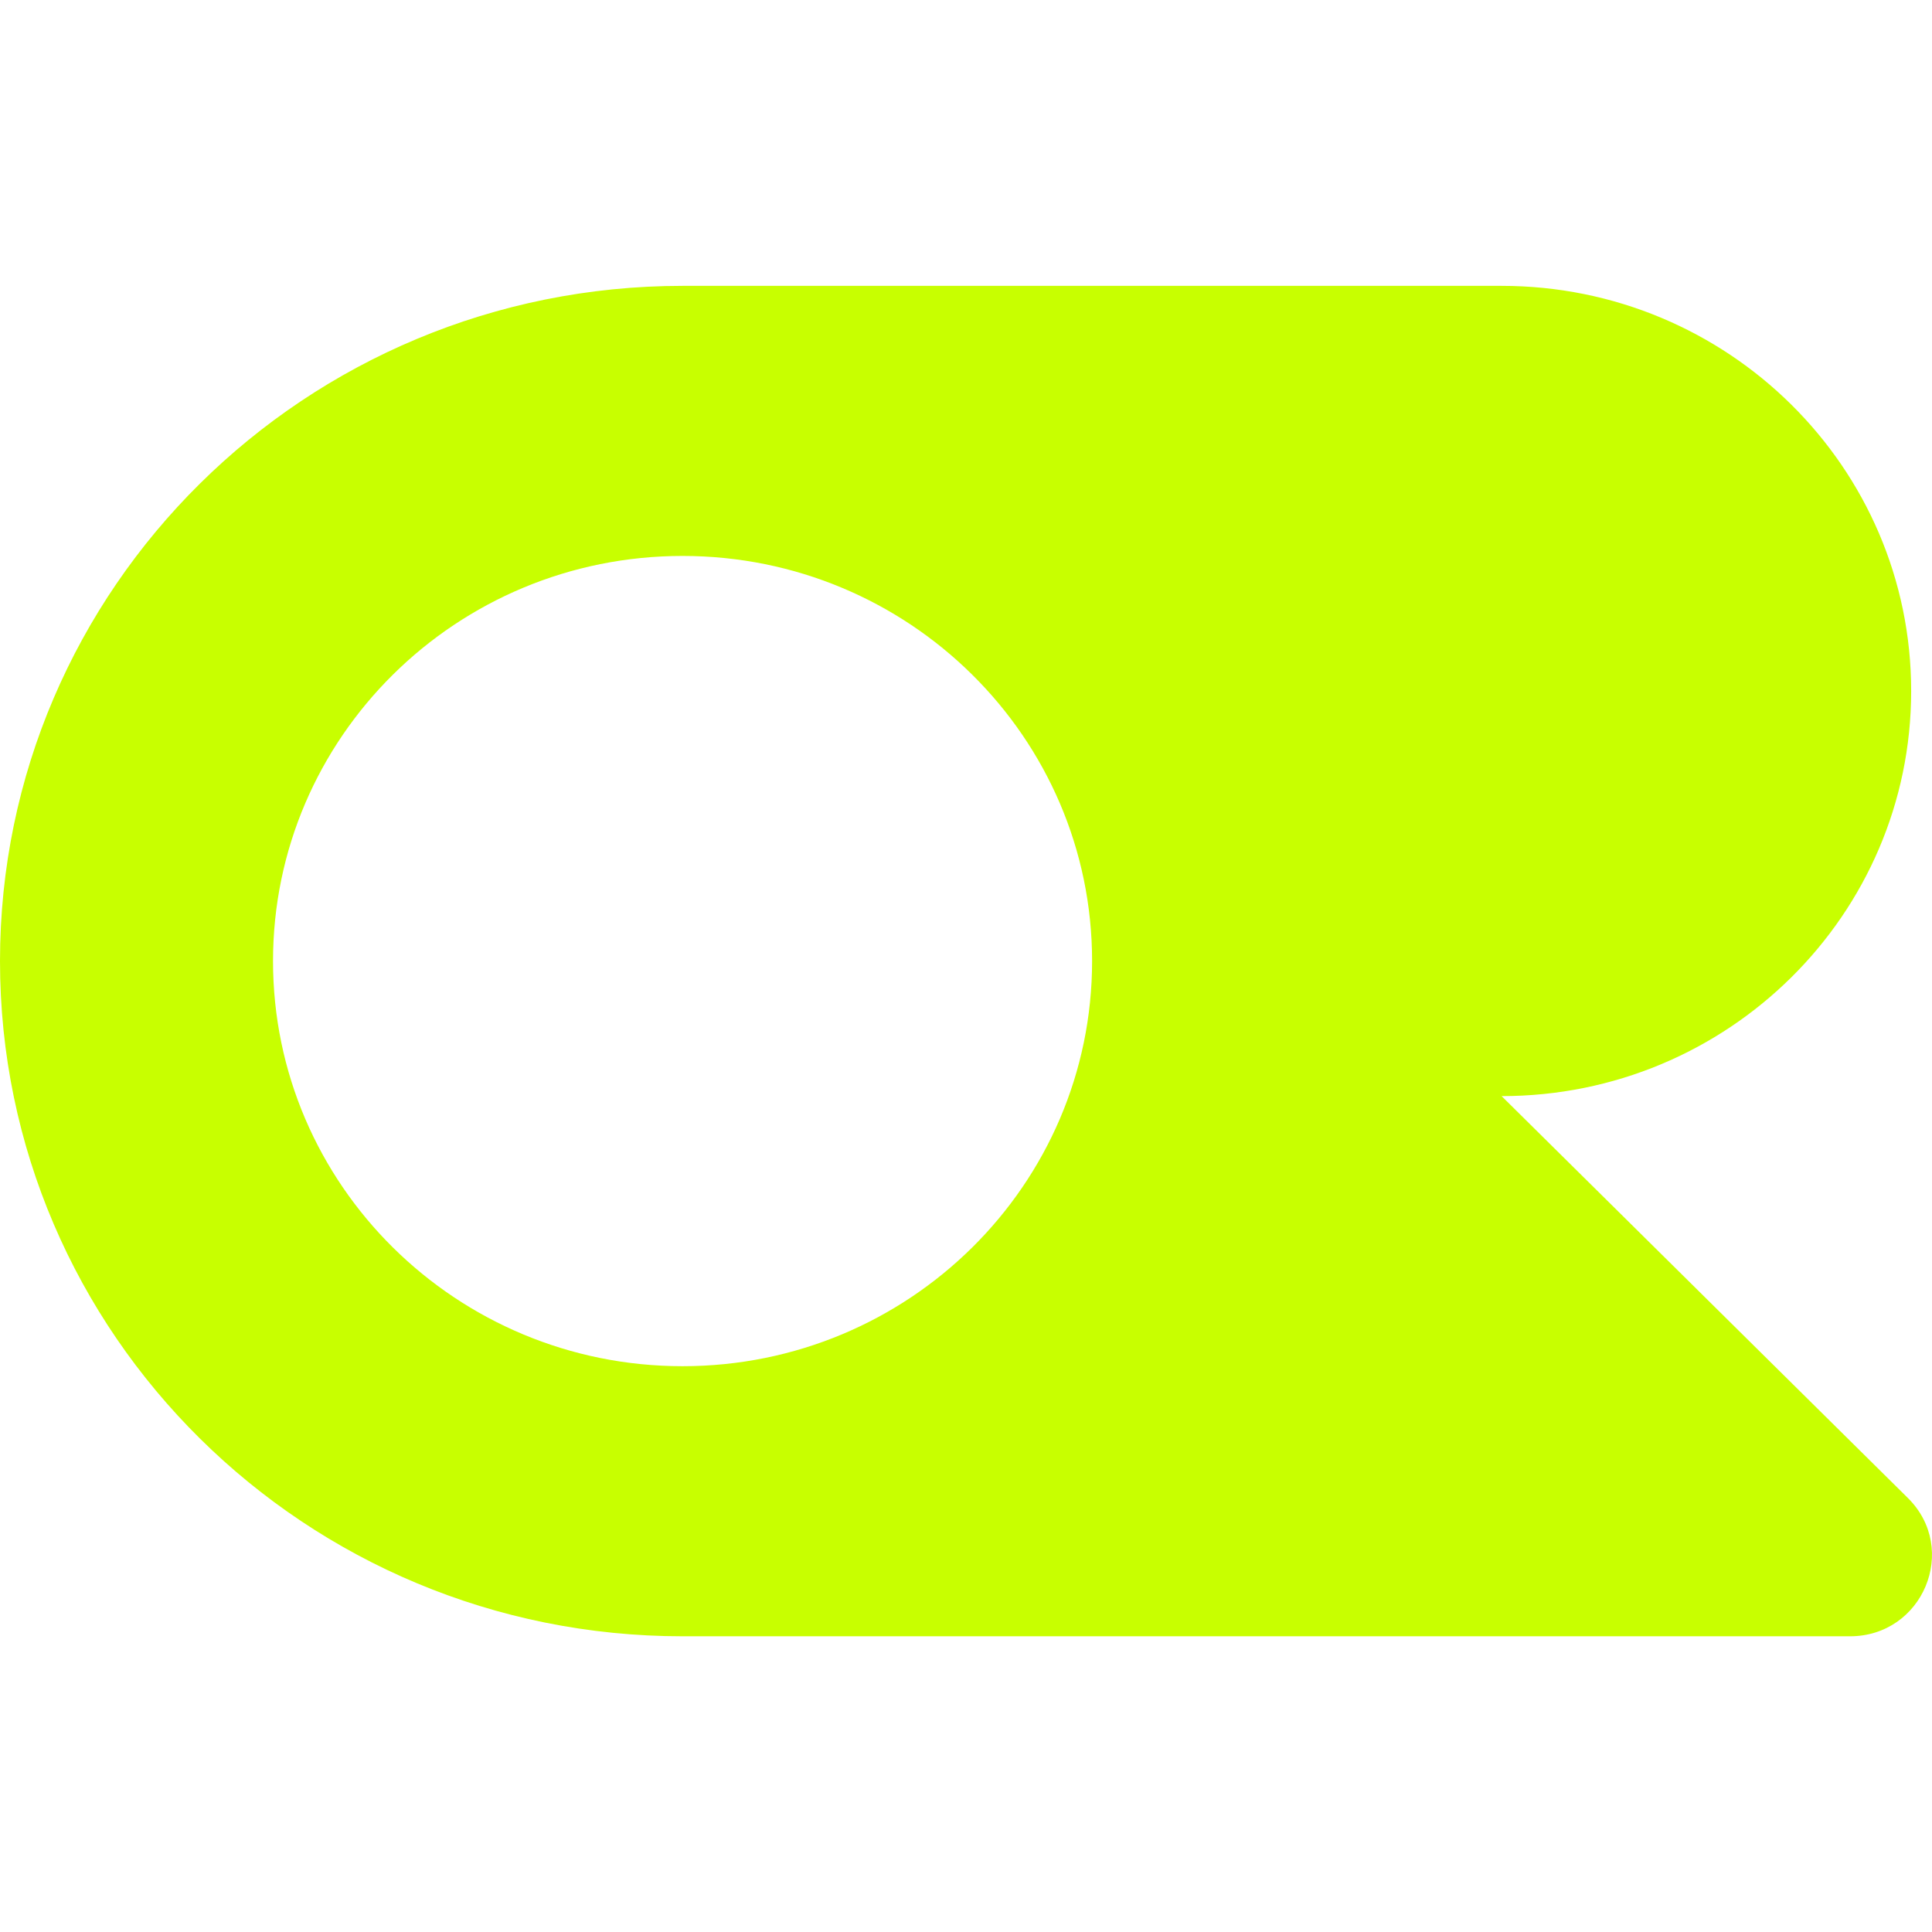
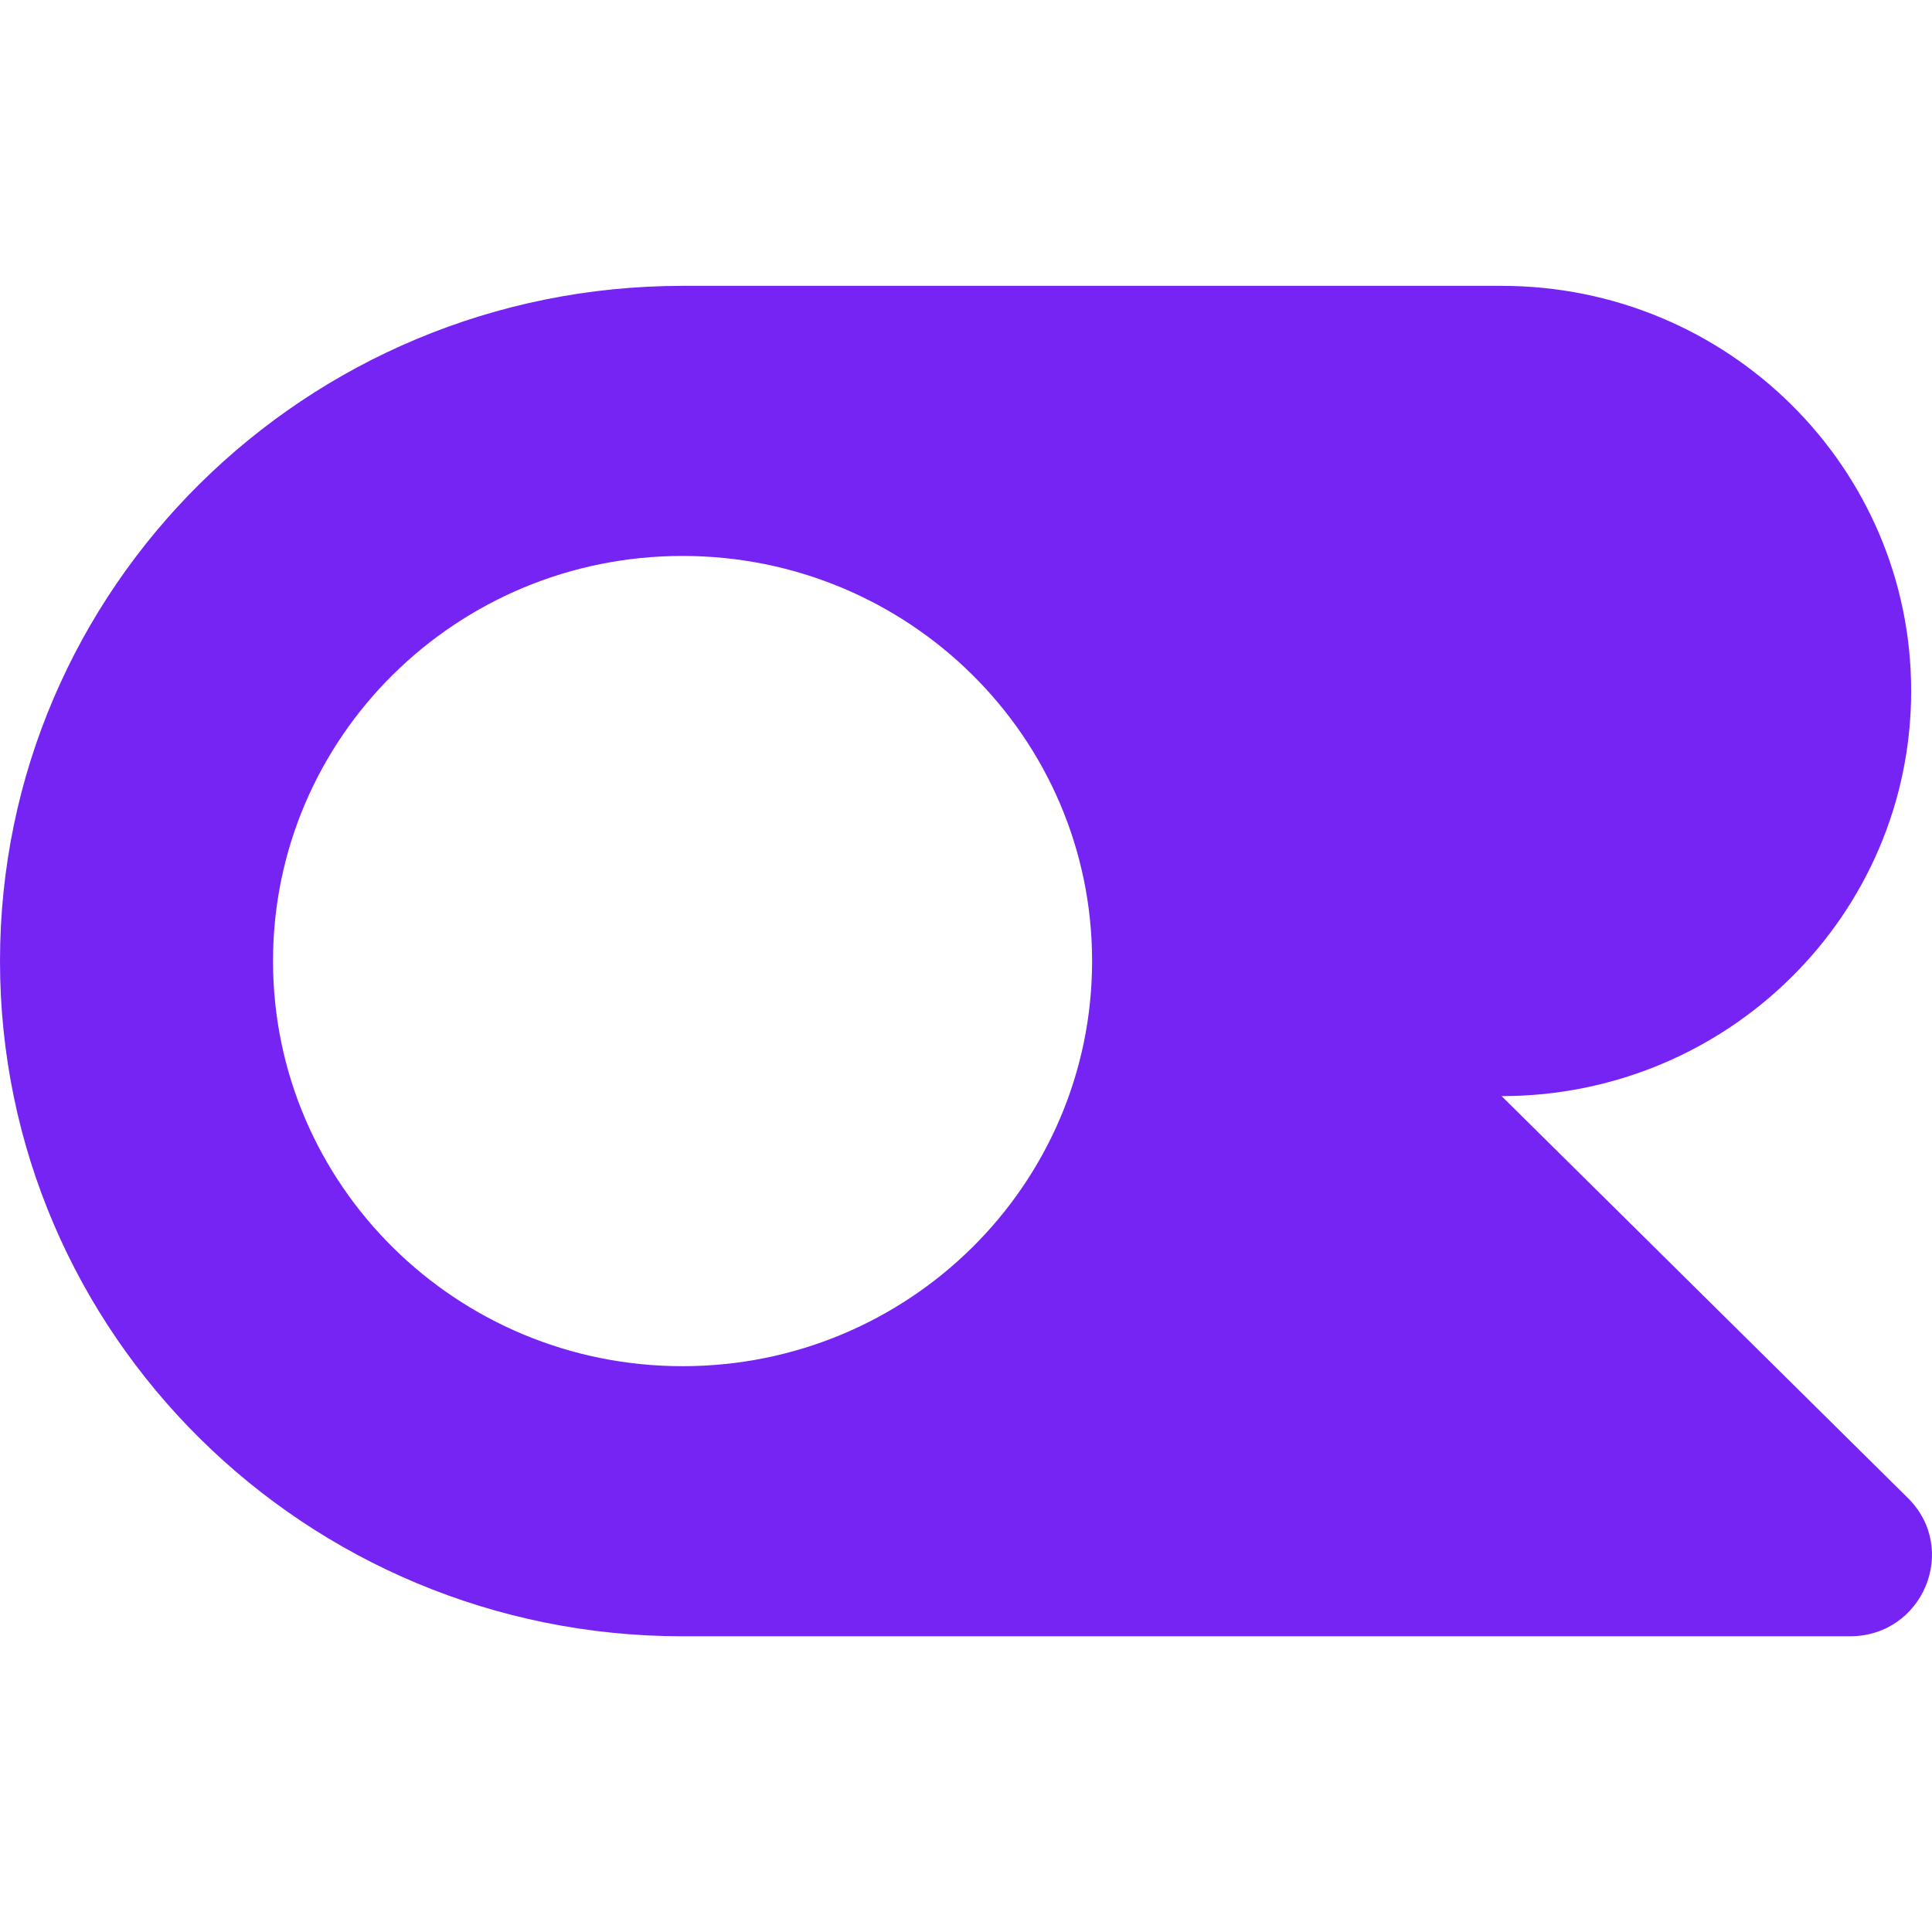
- <svg xmlns="http://www.w3.org/2000/svg" id="screenshot-466d199f-b8a1-8028-8008-ca1c6694bee1" viewBox="0 0 196 196" fill="none" version="1.1">
-   <g id="shape-466d199f-b8a1-8028-8008-ca1c6694bee1">
-     <defs>
-       <clipPath id="frame-clip-466d199f-b8a1-8028-8008-ca1c6694bee1-render-1" class="frame-clip frame-clip-def">
-         <rect rx="0" ry="0" x="0" y="0" width="196" height="196" transform="matrix(1, 0, 0, 1, 0, 0)" />
-       </clipPath>
-     </defs>
-     <g class="frame-container-wrapper" opacity="1">
-       <g class="frame-container-blur">
-         <g class="frame-container-shadows">
-           <g clip-path="url(#frame-clip-466d199f-b8a1-8028-8008-ca1c6694bee1-render-1)" fill="none">
-             <g class="fills" id="fills-466d199f-b8a1-8028-8008-ca1c6694bee1">
-               <rect rx="0" ry="0" x="0" y="0" width="196" height="196" transform="matrix(1, 0, 0, 1, 0, 0)" class="frame-background" />
-             </g>
-             <g class="frame-children">
-               <g id="shape-466d199f-b8a1-8028-8008-ca1c7419b141">
-                 <g class="fills" id="fills-466d199f-b8a1-8028-8008-ca1c7419b141">
-                   <path d="M152.338,29C175.286,29,193.886,47.401,193.886,70.1C193.886,92.799,175.286,111.2,152.338,111.2L193.549,151.967C198.784,157.146,195.077,166,187.674,166L69.245,166C31.002,166,0,135.331,0,97.5C0,59.669,31.002,29,69.245,29L152.338,29ZM69.245,56.4C46.299,56.4,27.698,74.801,27.698,97.5C27.698,120.199,46.299,138.6,69.245,138.6C92.19,138.6,110.792,120.199,110.792,97.5C110.792,74.801,92.19,56.4,69.245,56.4Z" style="fill: rgb(200, 255, 0);" />
-                 </g>
-               </g>
-             </g>
-           </g>
-         </g>
-       </g>
-     </g>
-   </g>
+ <svg xmlns="http://www.w3.org/2000/svg" viewBox="0 0 196 196" fill="none" version="1.1">
+   <rect rx="0" ry="0" x="0" y="0" width="196" height="196" transform="matrix(1, 0, 0, 1, 0, 0)" />
+   <path d="M152.338,29C175.286,29,193.886,47.401,193.886,70.1C193.886,92.799,175.286,111.2,152.338,111.2L193.549,151.967C198.784,157.146,195.077,166,187.674,166L69.245,166C31.002,166,0,135.331,0,97.5C0,59.669,31.002,29,69.245,29L152.338,29ZM69.245,56.4C46.299,56.4,27.698,74.801,27.698,97.5C27.698,120.199,46.299,138.6,69.245,138.6C92.19,138.6,110.792,120.199,110.792,97.5C110.792,74.801,92.19,56.4,69.245,56.4Z" fill="#7624f4" />
</svg>
